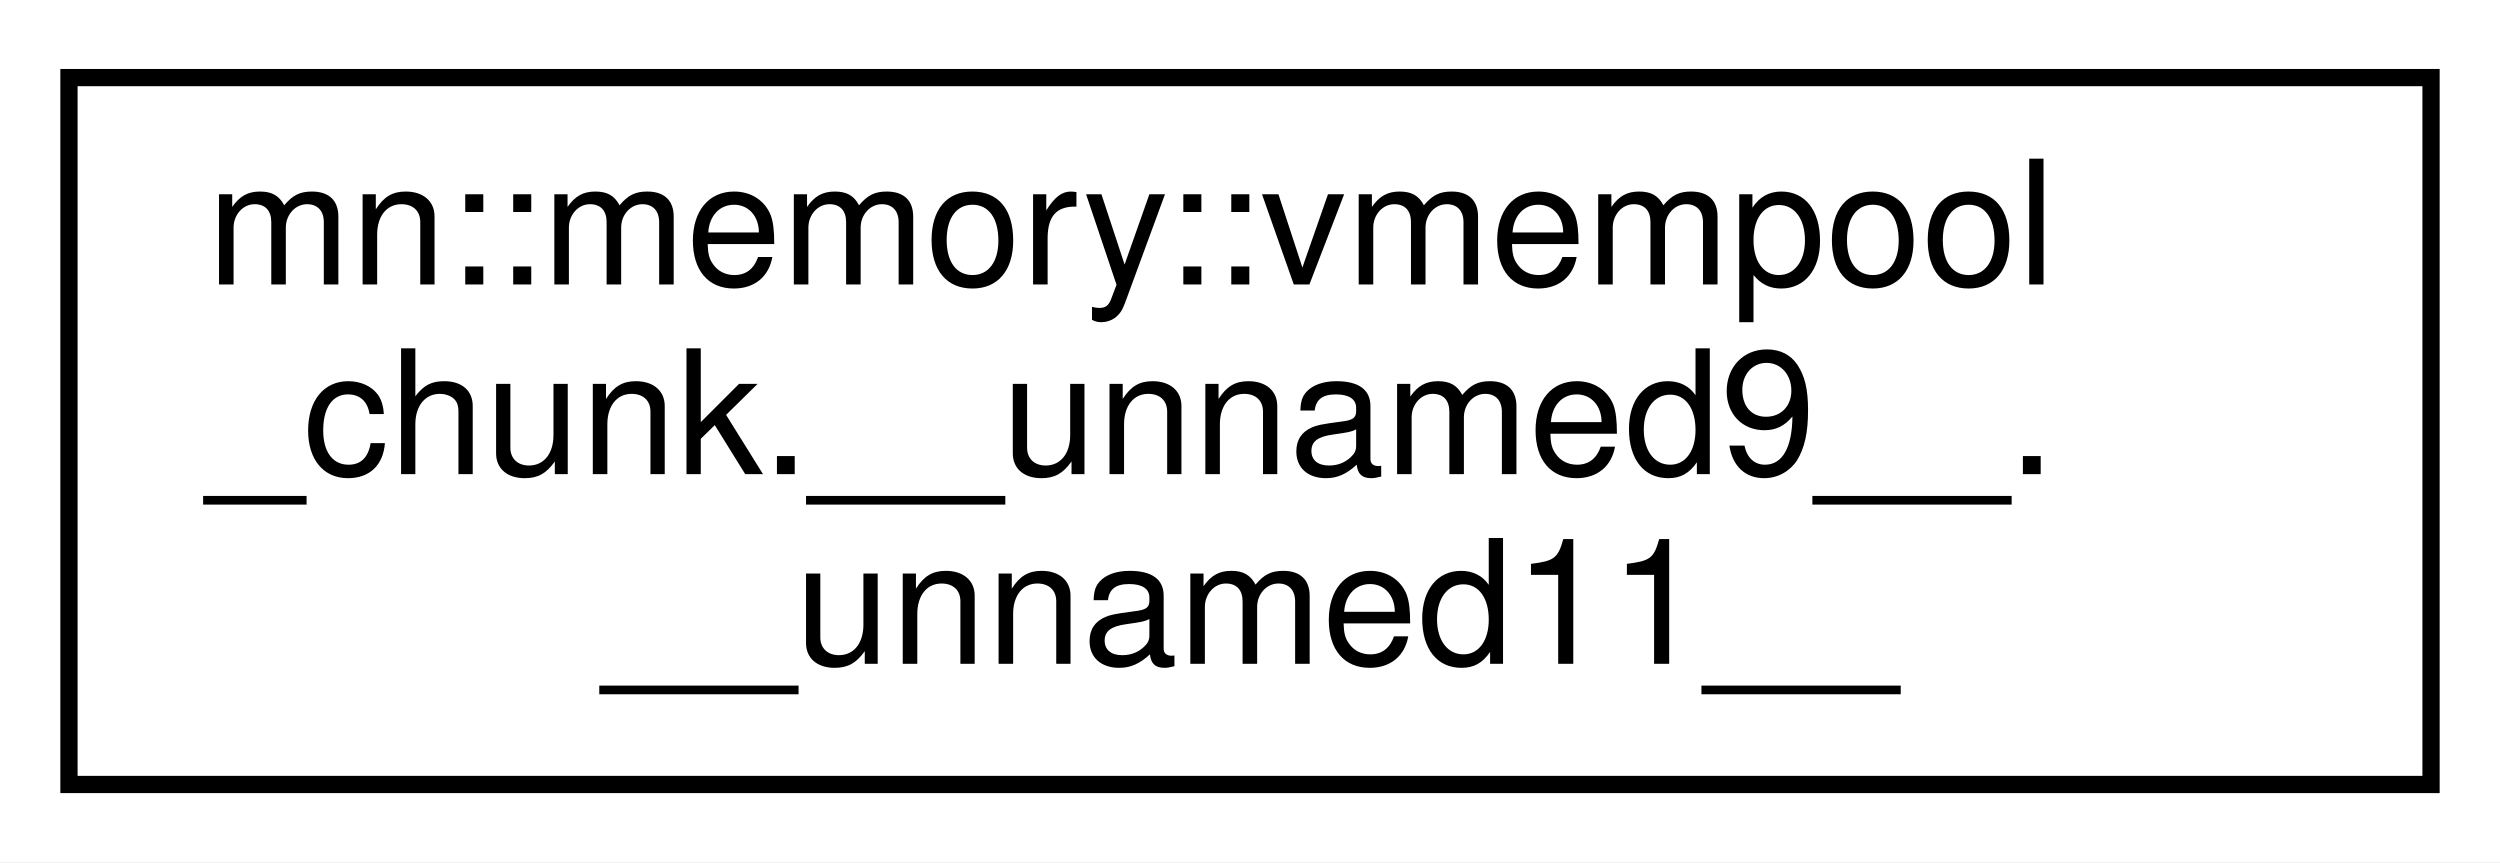
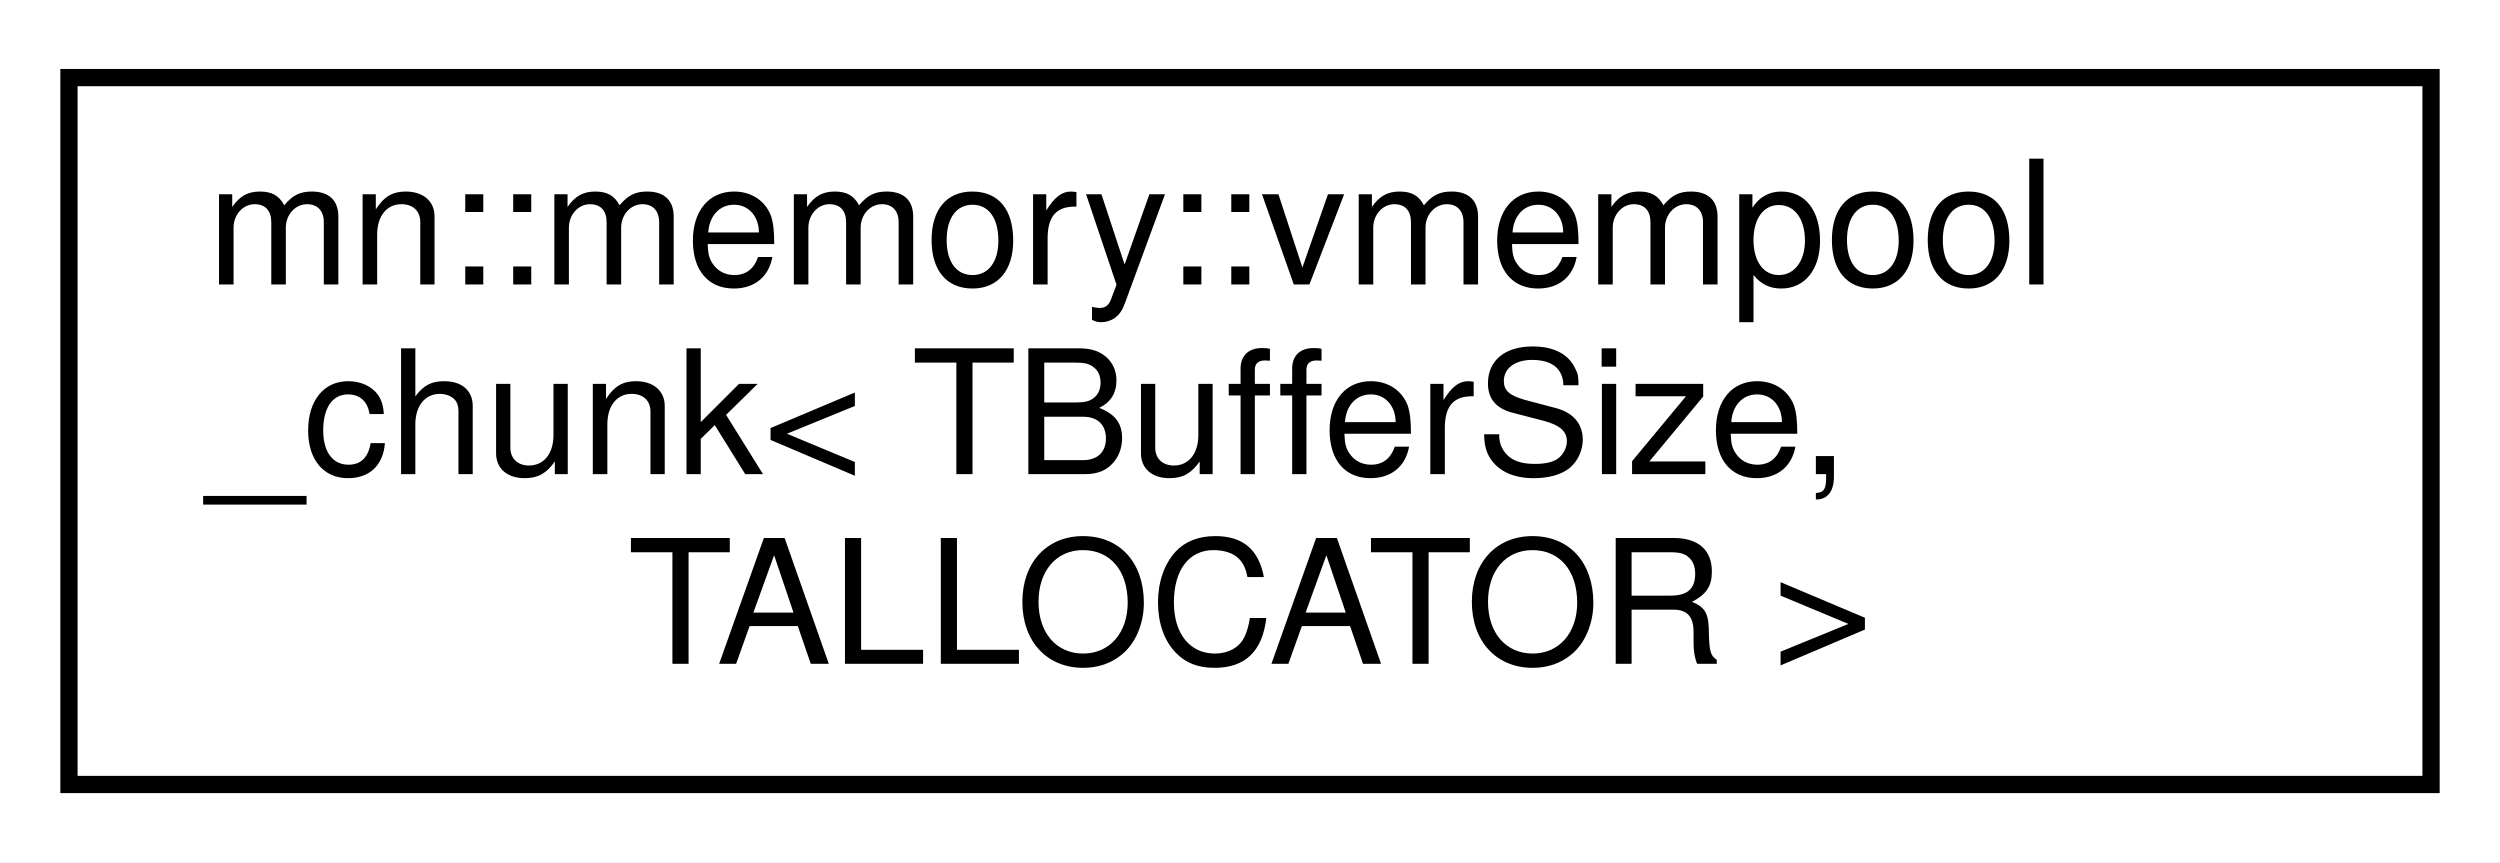
<svg xmlns="http://www.w3.org/2000/svg" xmlns:xlink="http://www.w3.org/1999/xlink" width="145pt" height="50pt" viewBox="0.00 0.00 145.00 50.00">
  <g id="graph0" class="graph" transform="scale(1 1) rotate(0) translate(4 46)">
    <polygon fill="white" stroke="transparent" points="-4,4 -4,-46 141,-46 141,4 -4,4" />
    <g id="node1" class="node">
      <g id="a_node1">
-         <a xlink:href="namespacemn_1_1memory.html#structmn_1_1memory_1_1vmempool__chunk_8____unnamed9_____8____unnamed11____" target="_top" xlink:title=" ">
+         <a xlink:href="classmn_1_1memory_1_1vmempool__chunk.html" target="_top" xlink:title=" ">
          <polygon fill="white" stroke="black" points="0,-0.5 0,-41.5 137,-41.5 137,-0.5 0,-0.5" />
          <text text-anchor="start" x="8" y="-29.5" font-family="Helvetica,sans-Serif" font-size="10.00">mn::memory::vmempool</text>
-           <text text-anchor="start" x="8" y="-18.5" font-family="Helvetica,sans-Serif" font-size="10.00">_chunk.__unnamed9__.</text>
-           <text text-anchor="middle" x="68.5" y="-7.5" font-family="Helvetica,sans-Serif" font-size="10.00">__unnamed11__</text>
+           <text text-anchor="start" x="8" y="-18.5" font-family="Helvetica,sans-Serif" font-size="10.00">_chunk&lt; TBufferSize,</text>
+           <text text-anchor="middle" x="68.5" y="-7.5" font-family="Helvetica,sans-Serif" font-size="10.00"> TALLOCATOR &gt;</text>
        </a>
      </g>
    </g>
  </g>
</svg>
